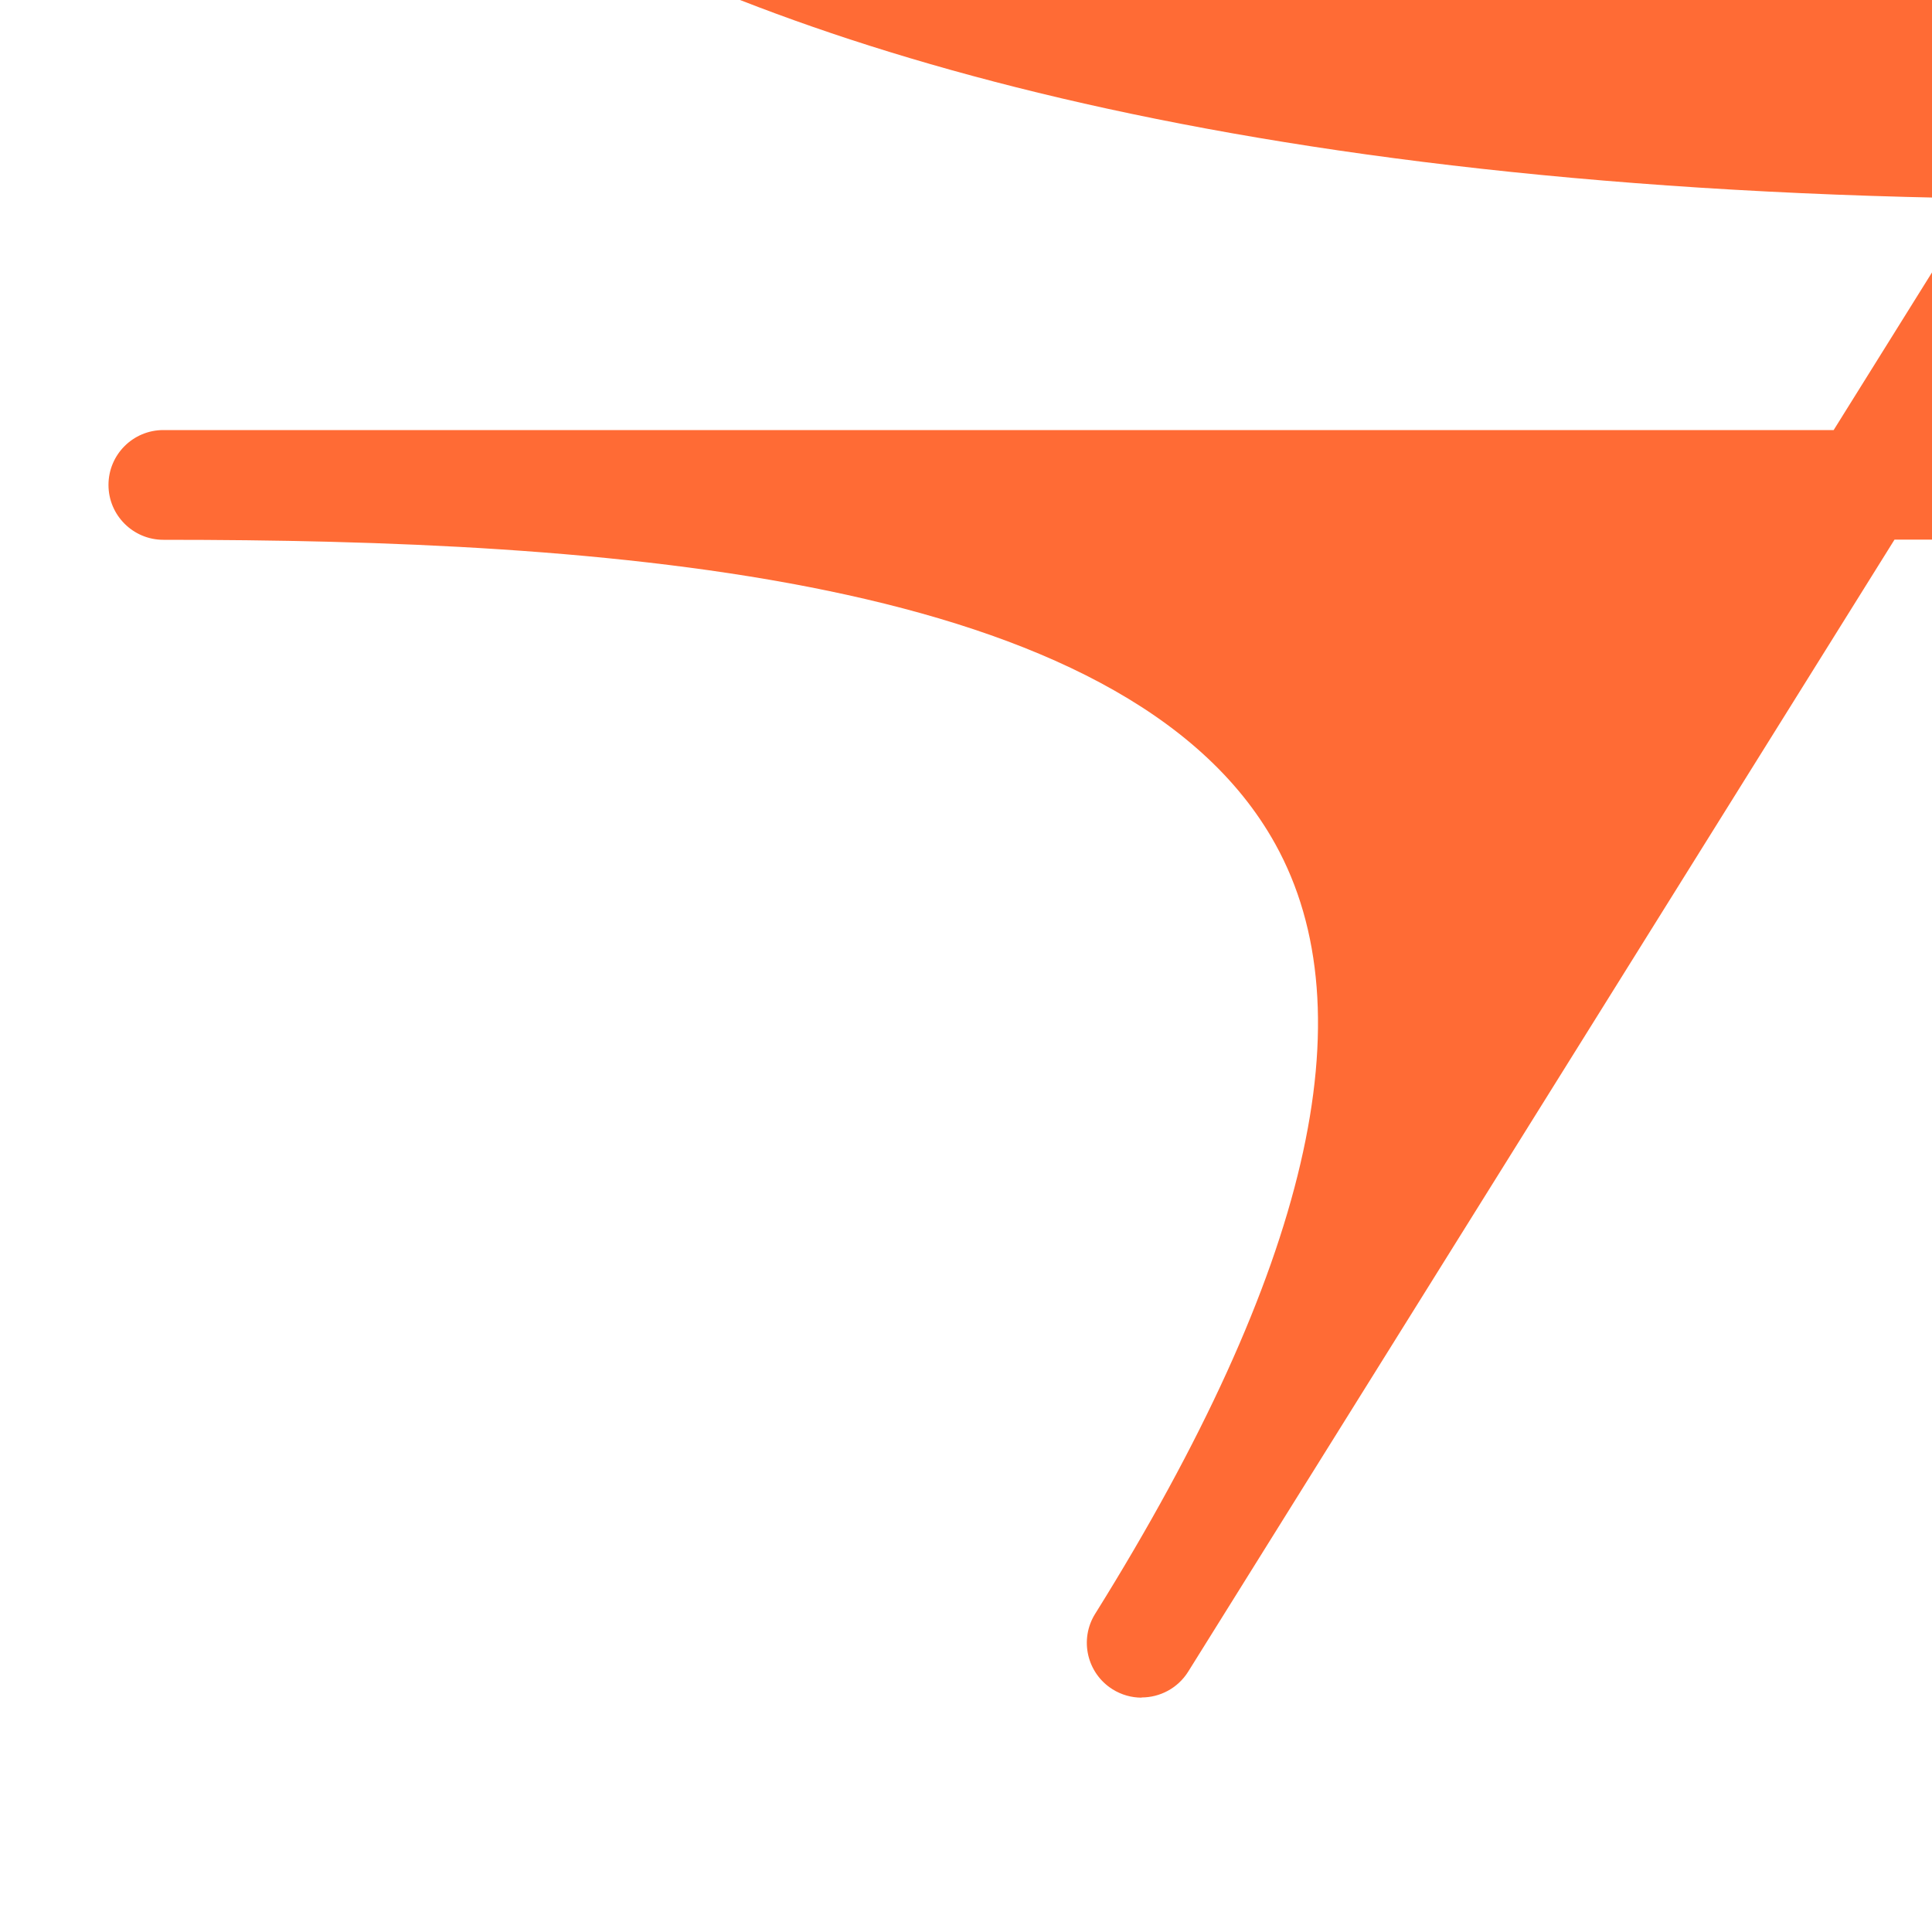
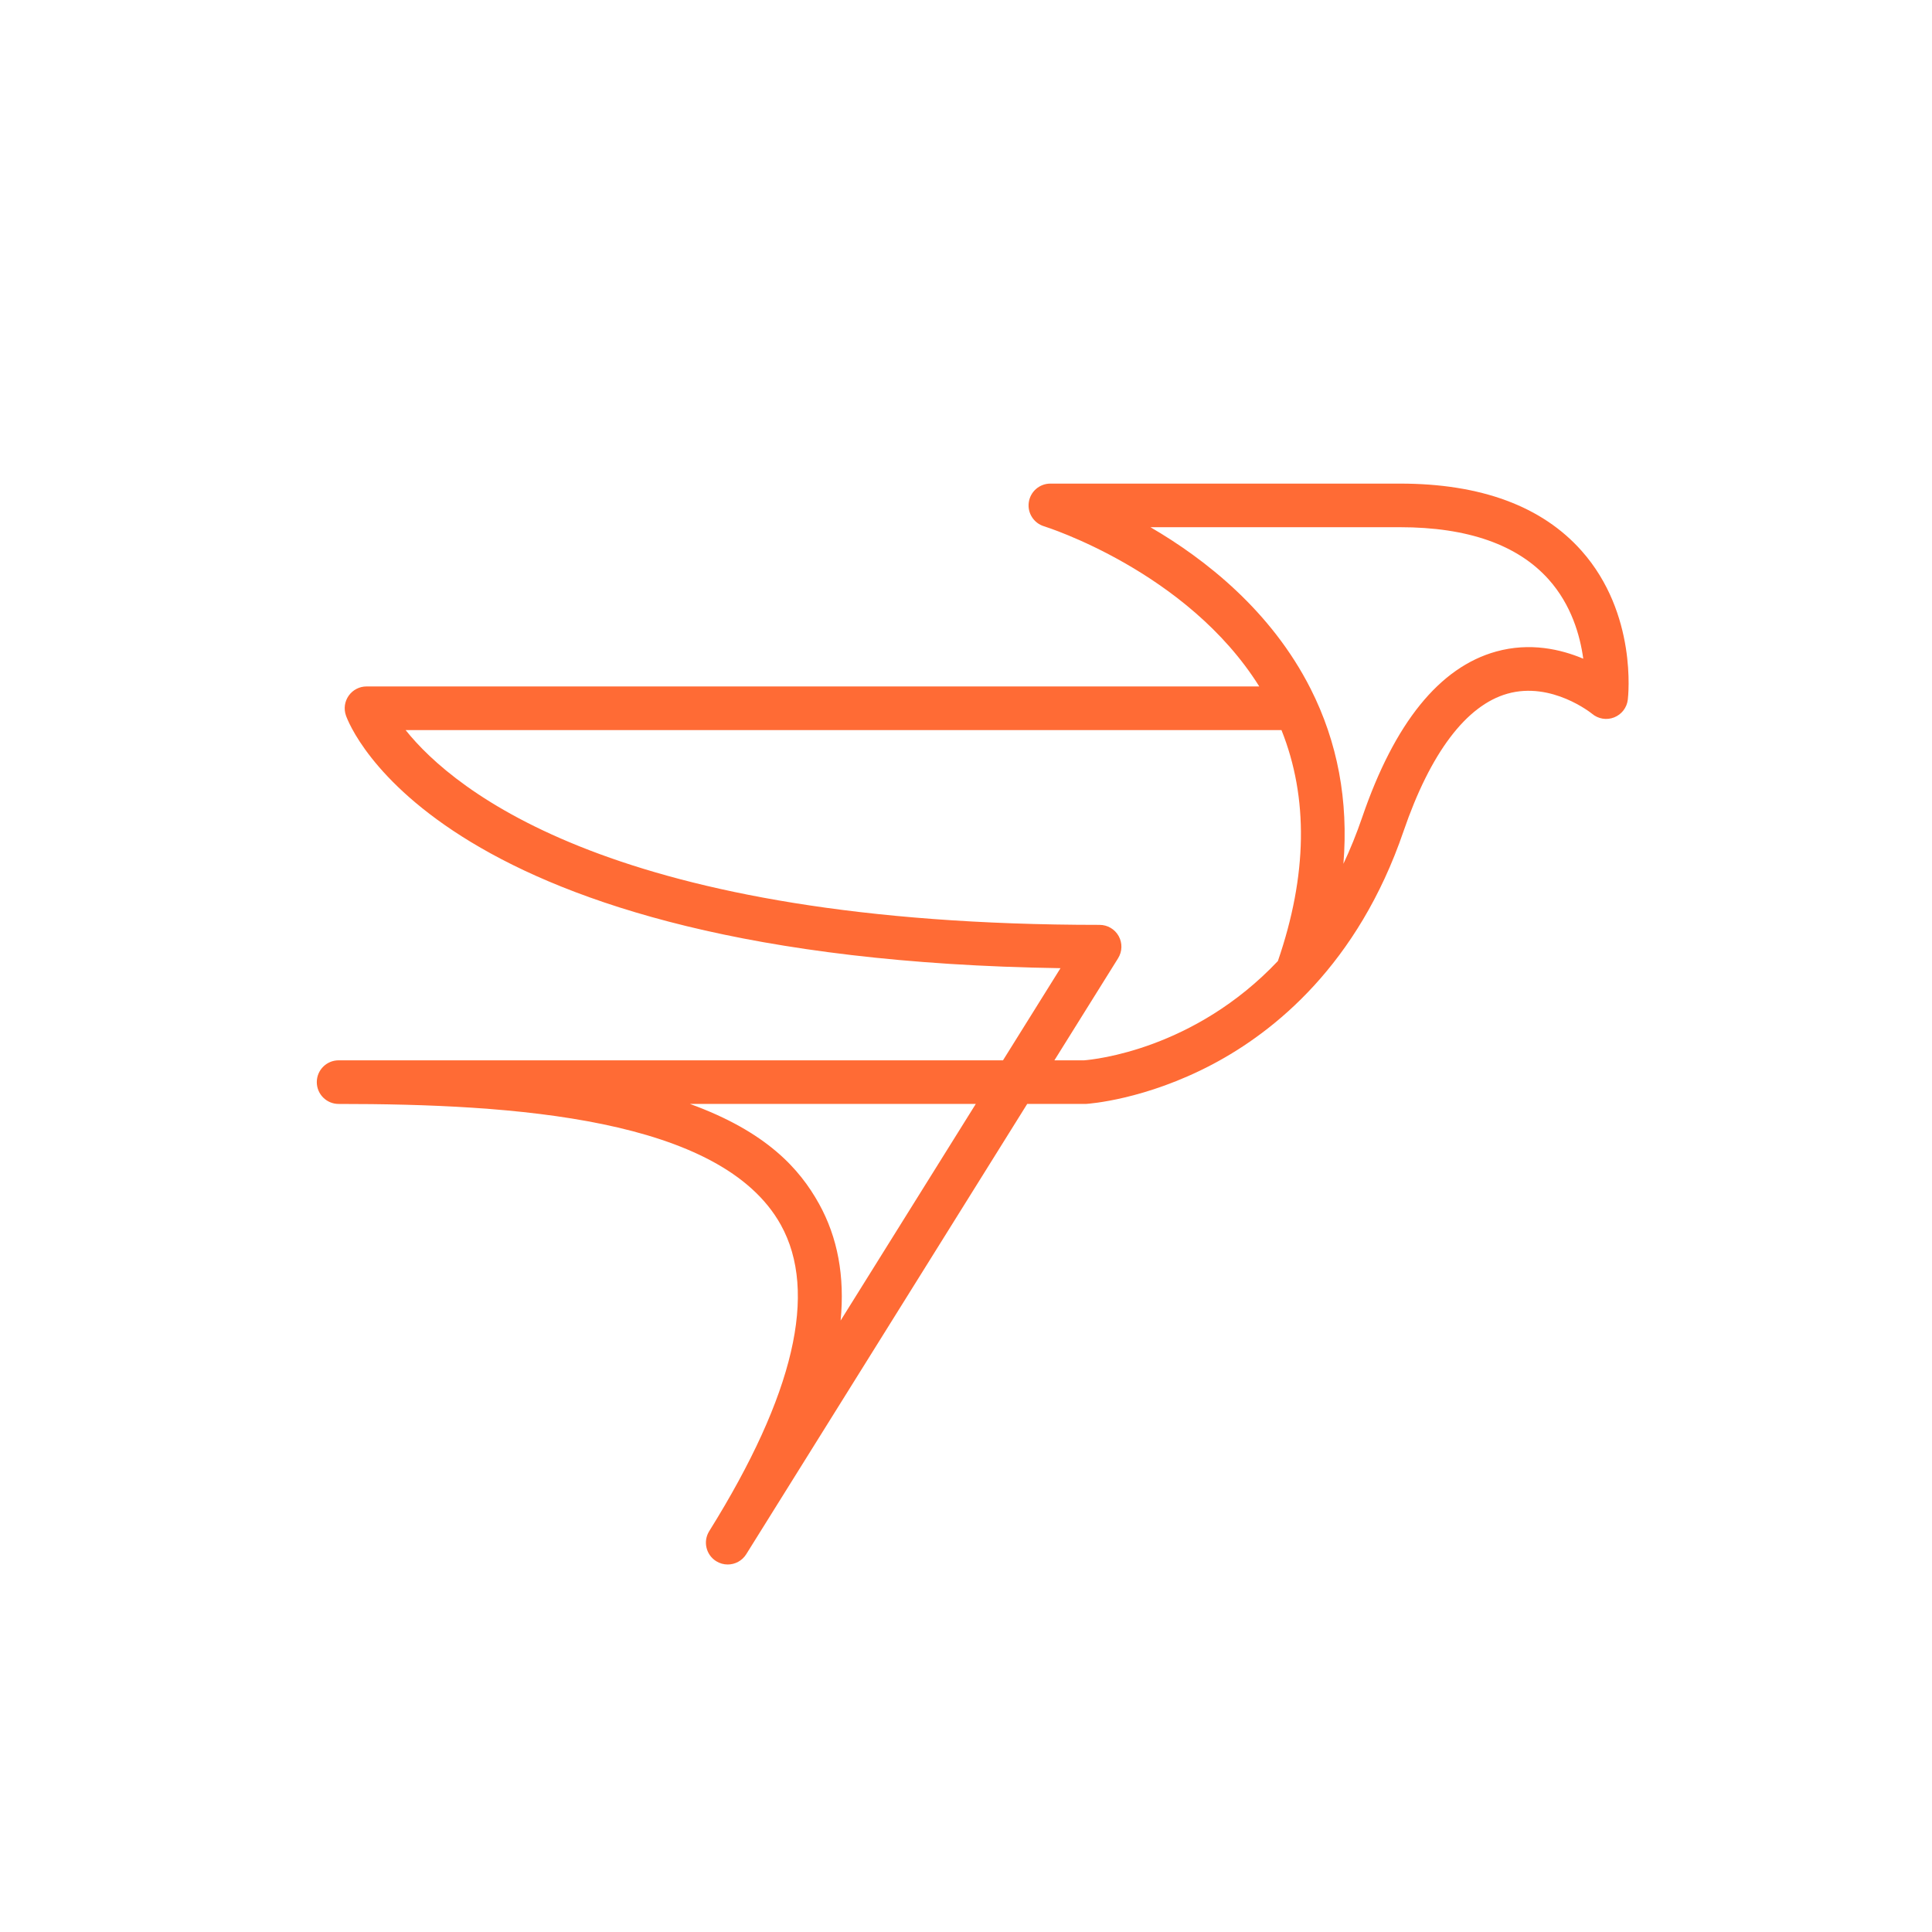
- <svg xmlns="http://www.w3.org/2000/svg" viewBox="0 0 200 200">
-   <path fill="#ff6b35" d="M118.18,175.74c-1.03,0-2.07-.28-3-.86-2.66-1.66-3.47-5.16-1.81-7.82l.07-.11c22.02-35.33,28.27-62.11,18.57-79.59-15.48-27.9-69.64-31.48-115.1-31.48-3.13,0-5.68-2.54-5.68-5.68s2.54-5.68,5.68-5.68h172.91l14.96-23.98c-162.06-2.44-185.06-63.15-185.97-65.78-.6-1.74-.33-3.66.74-5.15,1.06-1.5,2.79-2.39,4.62-2.39h232.35c-18.75-29.99-55.63-41.57-56.03-41.69-2.69-.82-4.37-3.49-3.95-6.27.41-2.78,2.8-4.84,5.61-4.84h91.02c21.04,0,36.94,5.89,47.24,17.51,14.51,16.36,12.13,37.83,12.02,38.73-.25,2.07-1.61,3.84-3.55,4.6-1.94.77-4.14.41-5.74-.94-.09-.07-10.49-8.51-22.04-5.23-10.71,3.03-20.06,15.42-27.05,35.84-11.86,34.65-33.55,52.08-49.67,60.6-17.55,9.28-32.29,10.28-32.91,10.32-.12,0-.23.01-.35.01h-15l-73.07,117.11s-.04.06-.05.08h0c-1.08,1.72-2.93,2.67-4.82,2.67Z" />
+ <svg xmlns="http://www.w3.org/2000/svg" id="Camada_1" data-name="Camada 1" viewBox="0 0 1080 1080">
+   <defs>
+     <style>
+       .cls-1 {
+         fill: #ff6b35;
+       }
+     </style>
+   </defs>
+   <path class="cls-1" d="M406.79,874.56c-2.2,0-4.44-.6-6.44-1.85-5.71-3.56-7.45-11.08-3.89-16.79l.15-.24c47.3-75.88,60.72-133.4,39.89-170.95-33.25-59.93-149.58-67.62-247.22-67.62-6.73,0-12.19-5.46-12.19-12.19s5.46-12.19,12.19-12.19h371.4l32.14-51.51c-348.1-5.25-397.49-135.63-399.45-141.29-1.3-3.73-.71-7.85,1.58-11.07,2.29-3.22,5.99-5.13,9.93-5.13h499.06c-40.28-64.41-119.5-89.29-120.34-89.54-5.77-1.77-9.39-7.49-8.49-13.46.89-5.97,6.01-10.39,12.05-10.39h195.5c45.2,0,79.34,12.65,101.48,37.6,31.17,35.13,26.05,81.25,25.81,83.2-.53,4.45-3.46,8.24-7.63,9.89-4.16,1.65-8.89.88-12.32-2.01-.19-.15-22.53-18.28-47.35-11.24-22.99,6.5-43.08,33.12-58.1,76.99-25.48,74.42-72.07,111.86-106.68,130.16-37.69,19.93-69.36,22.08-70.69,22.16-.25.02-.5.02-.75.02h-32.22l-156.95,251.53c-.03.06-.08.12-.11.18h0c-2.31,3.7-6.29,5.74-10.35,5.74ZM385.7,617.11c42.96,15.58,61.38,36.43,72.12,55.79,10.44,18.83,14.49,40.51,12.09,65.3l75.56-121.09h-159.77ZM589.41,592.73h16.58c5.63-.44,61.53-5.96,108.36-55.51,16.48-47.87,17.15-91.22,2-129.1H226.74c27.01,33.83,117.45,108.89,387.95,108.89,4.43,0,8.51,2.4,10.66,6.28,2.15,3.87,2.02,8.61-.32,12.37l-35.62,57.08ZM643.13,294.72c30.65,17.85,67.49,46.78,89.51,90.3,15.1,29.85,21.22,62.59,18.34,97.85,3.8-8.07,7.32-16.72,10.5-26.01,18.03-52.69,43.21-83.86,74.84-92.64,18.91-5.26,36.16-1.31,48.73,4-1.77-13-6.65-30.1-19.32-44.29-17.32-19.39-45.27-29.22-83.08-29.22h-139.52Z" />
</svg>
